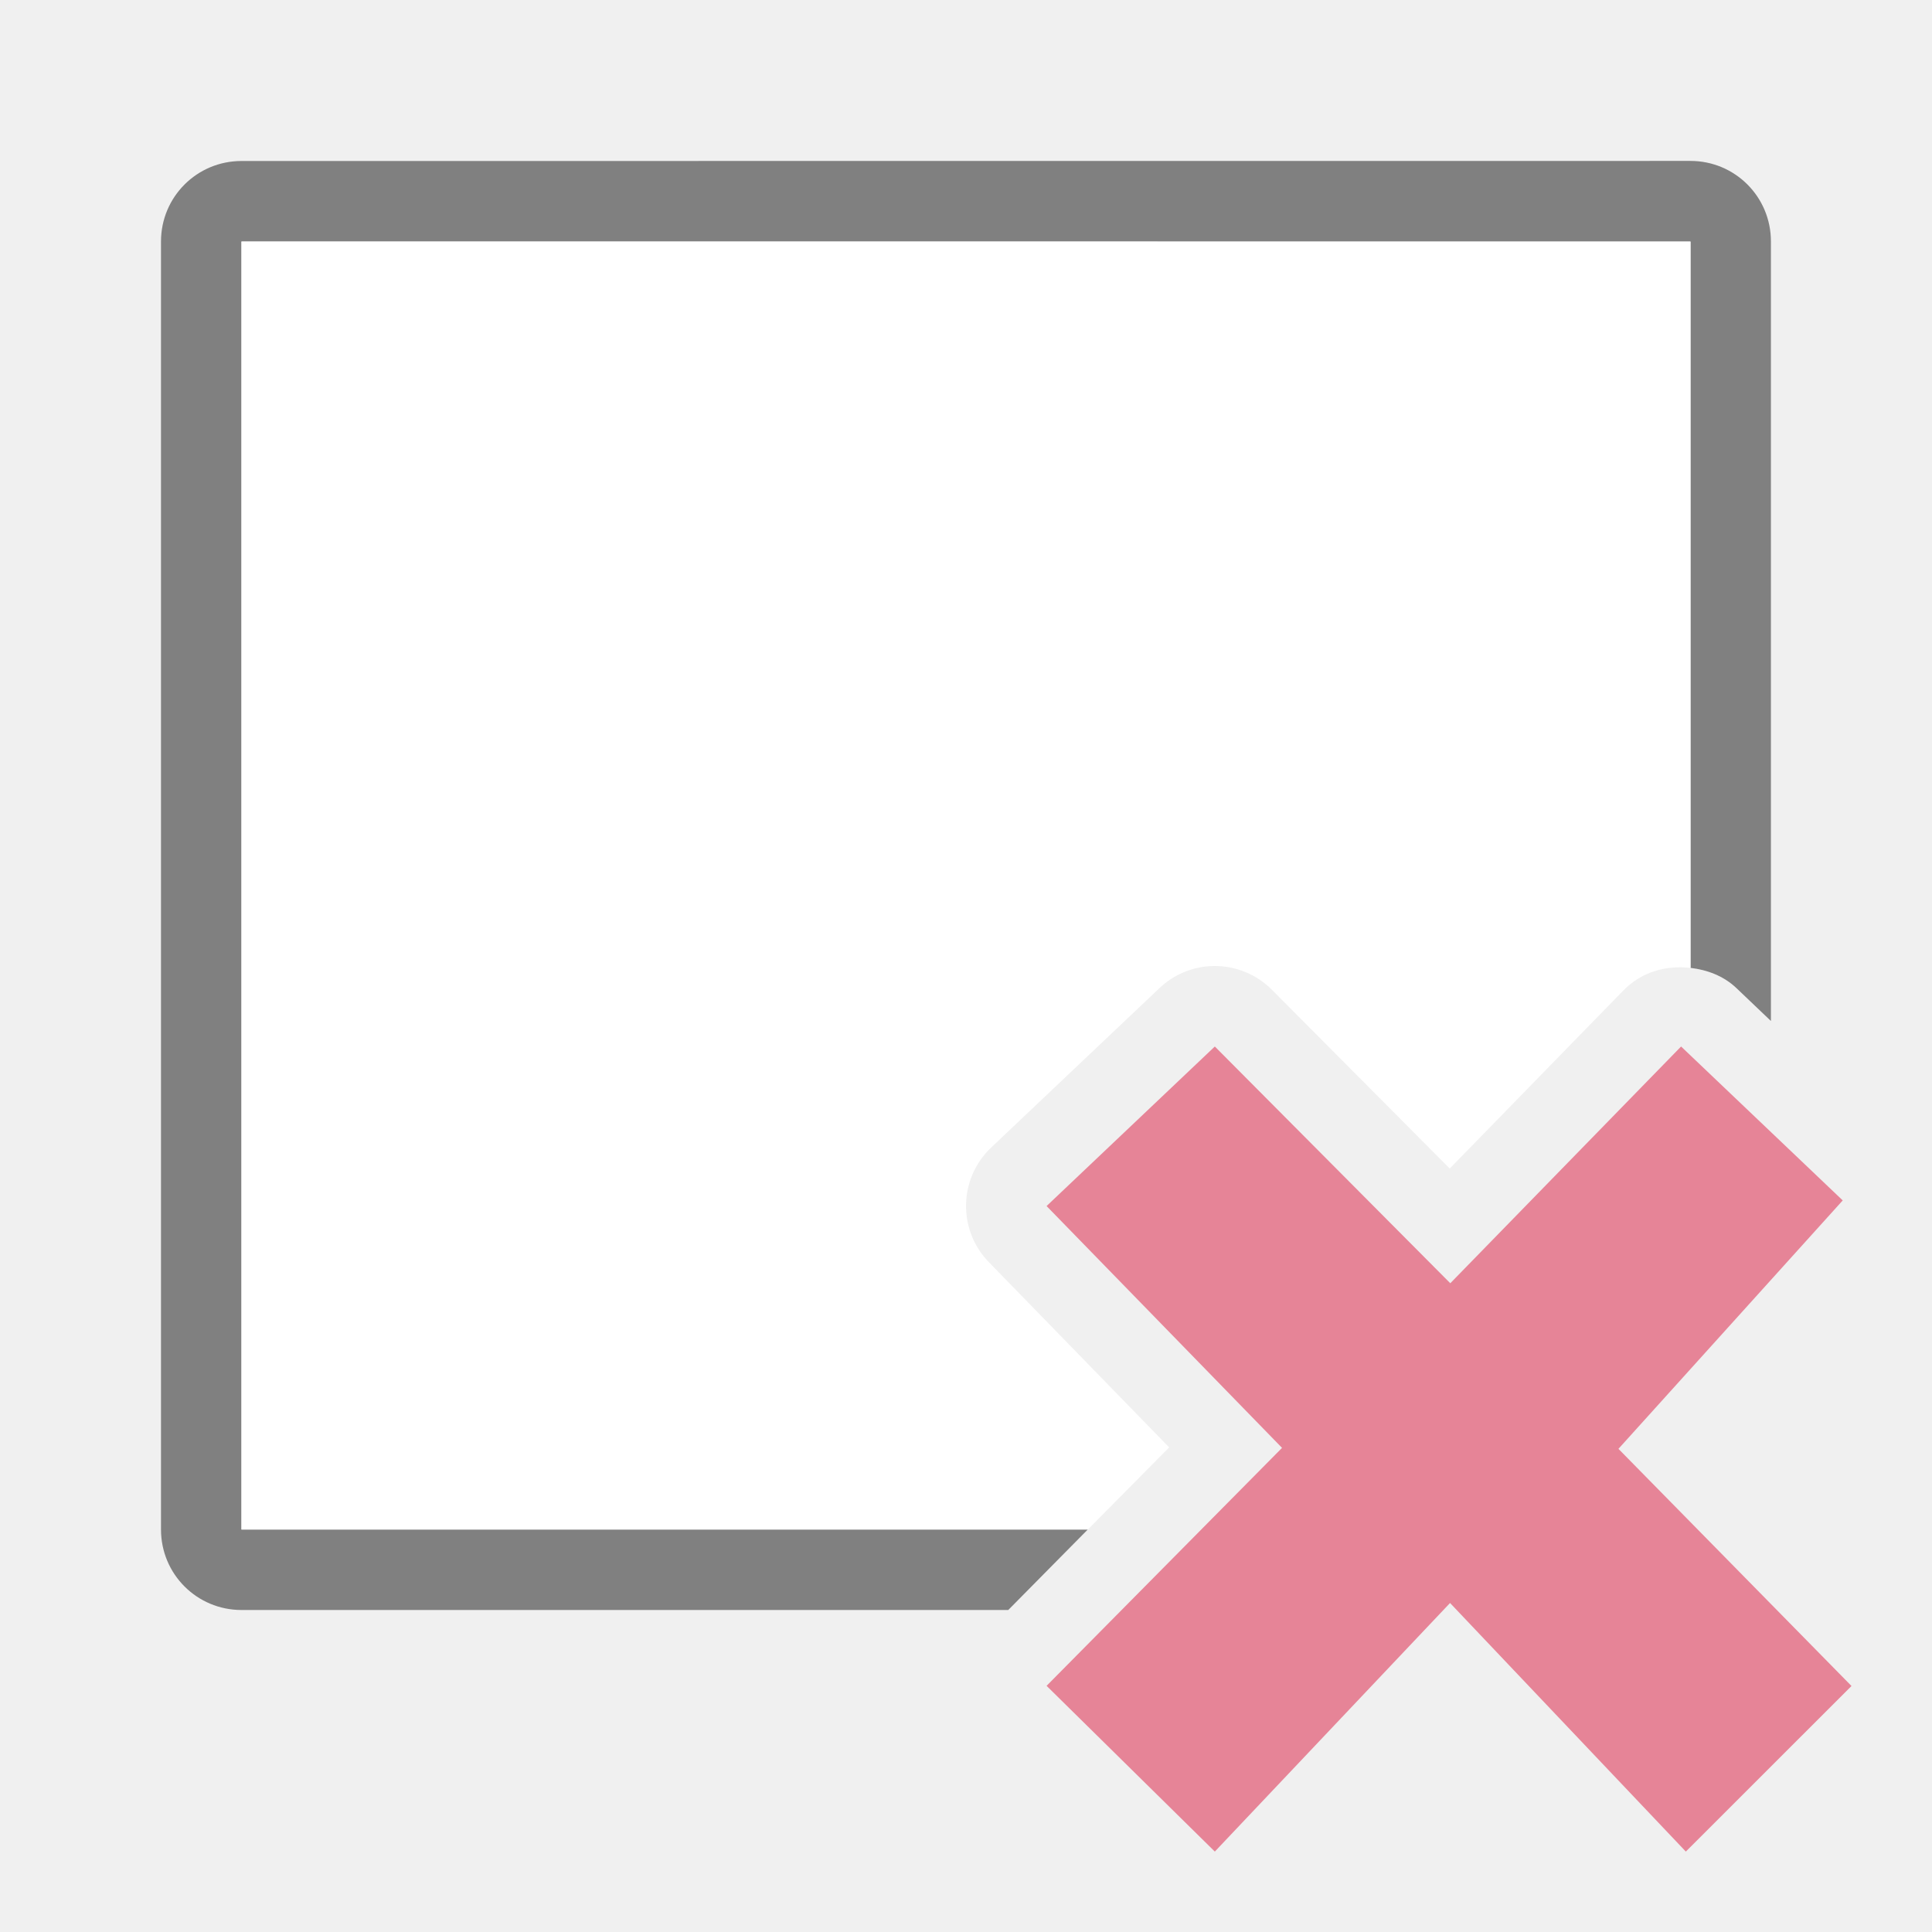
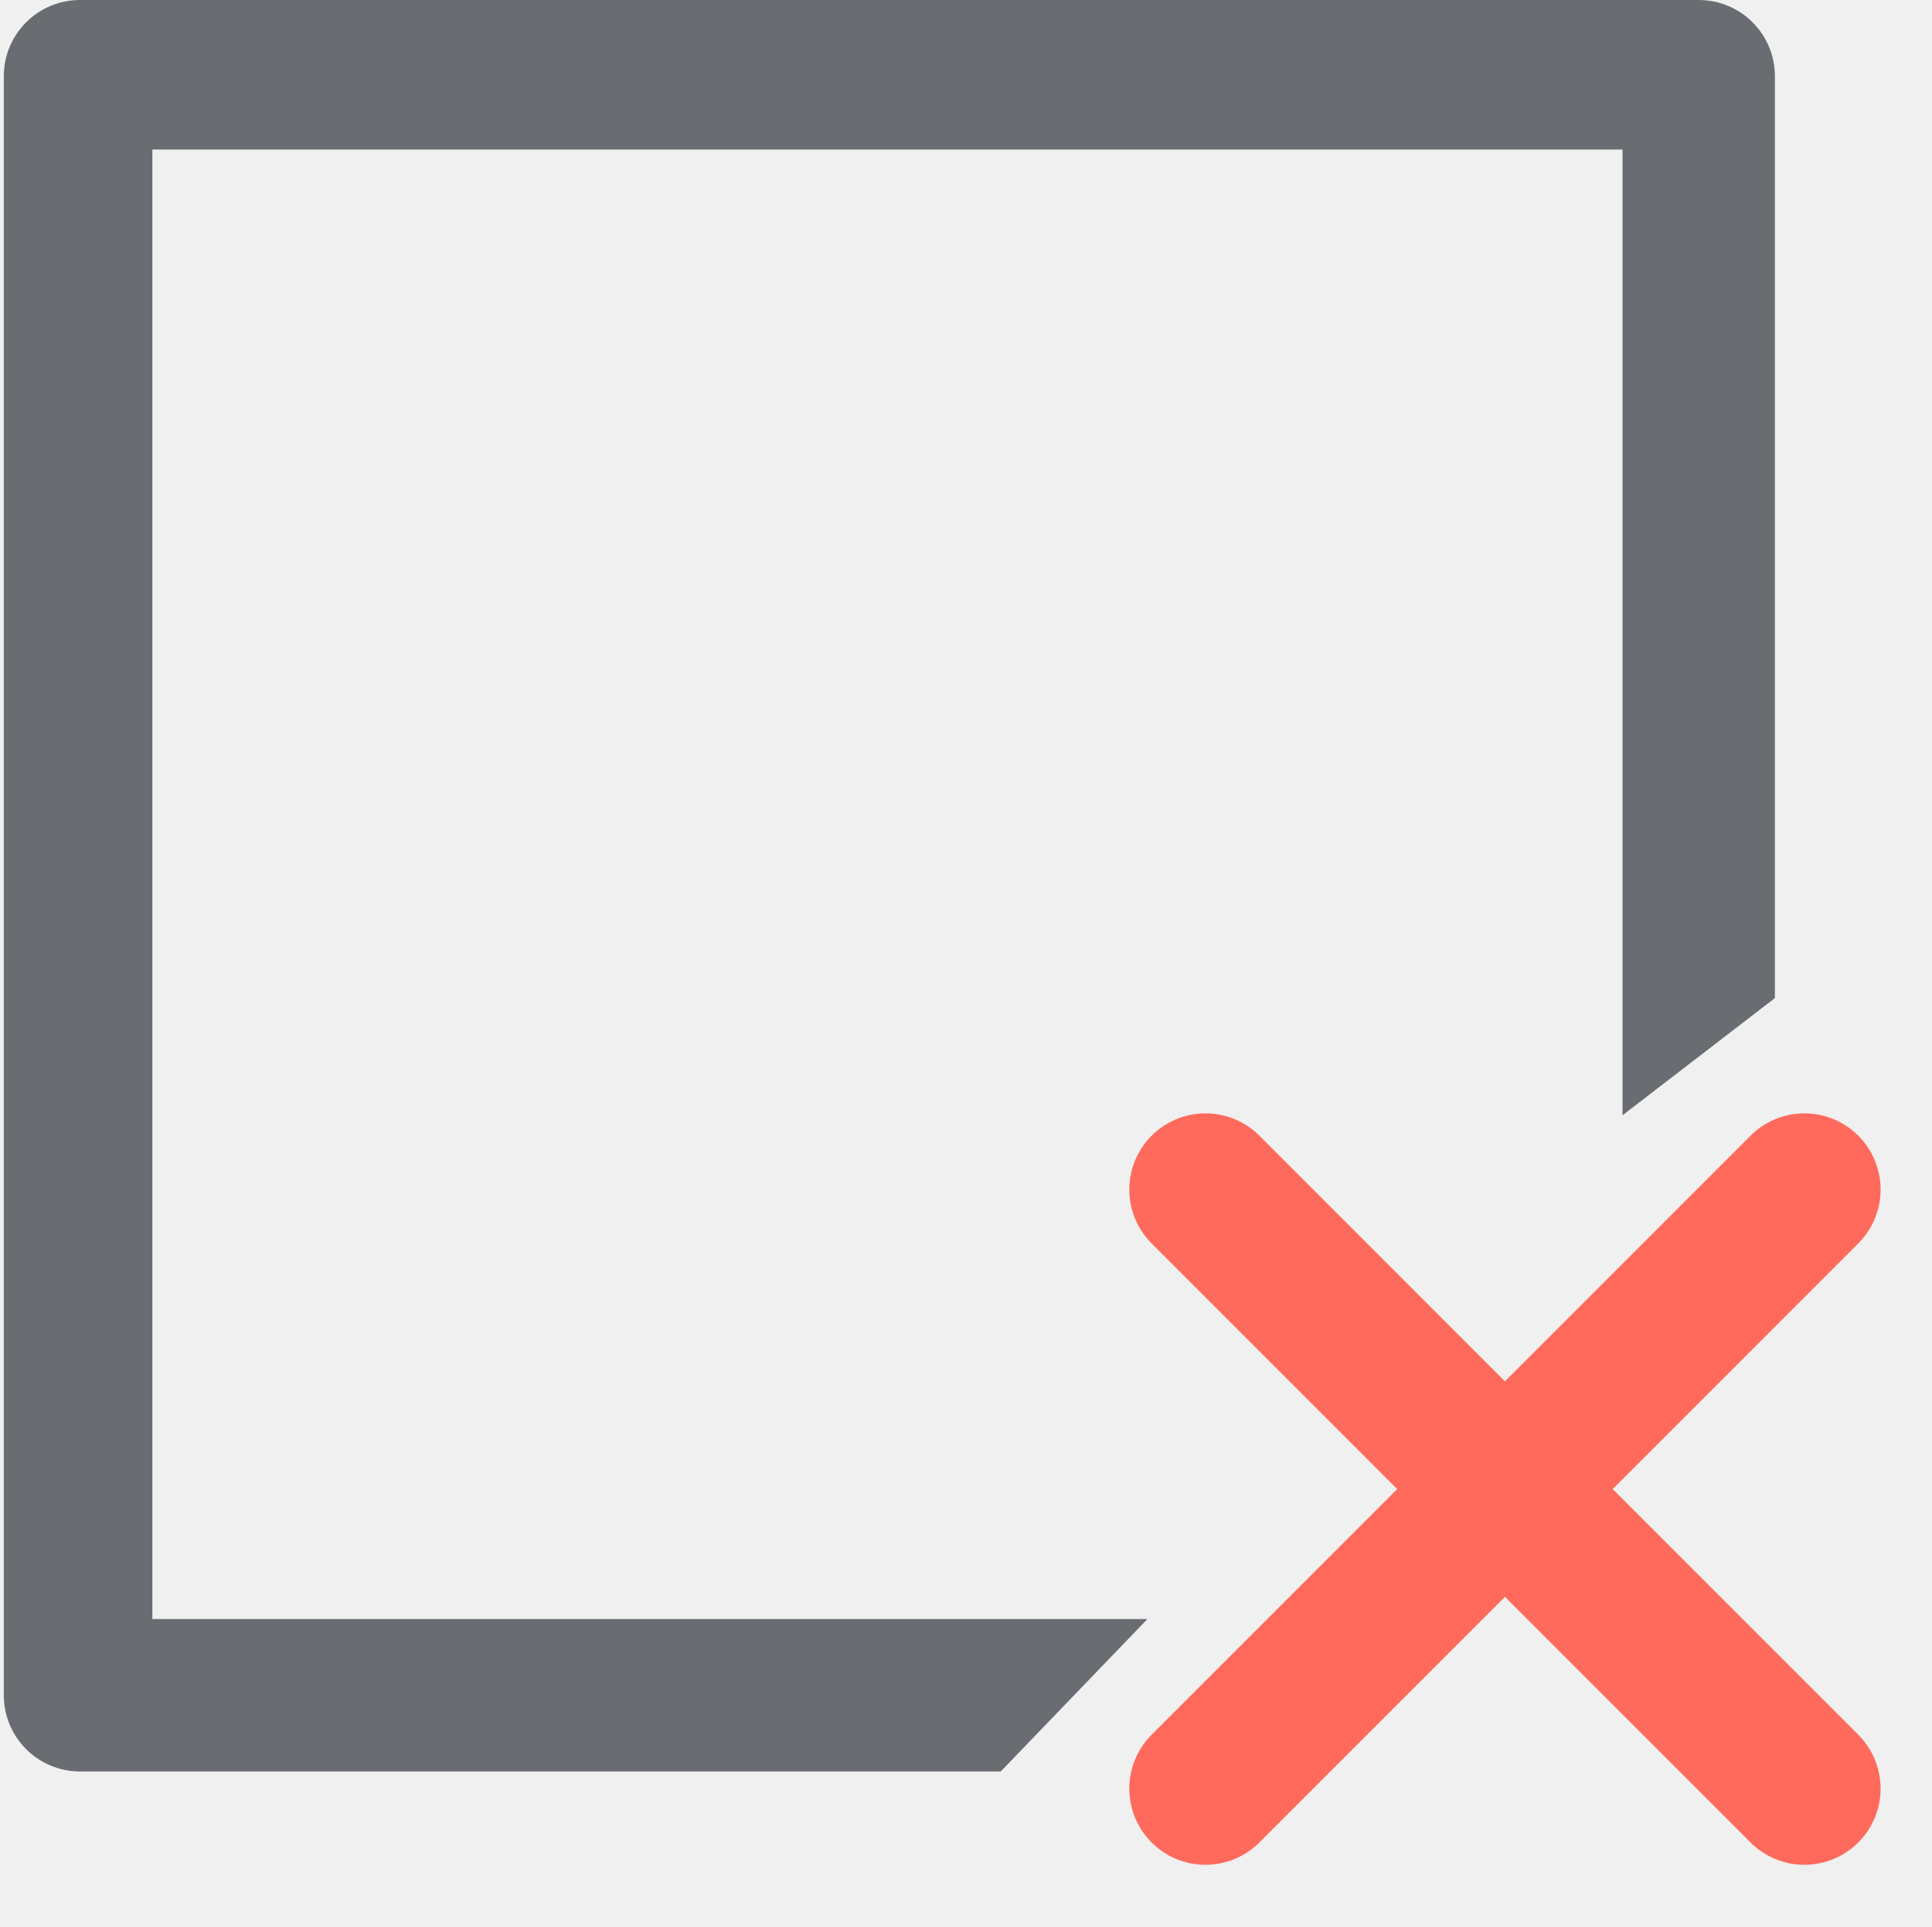
- <svg xmlns="http://www.w3.org/2000/svg" viewBox="0 0 24 24">
-   <path d="m3 2c-.554 0-1 .446-1 1v16c0 .554.446 1 1 1h9.525l.988-1h-10.514v-16h18v9.023c.207.025.41.098.572.252l.428.408v-9.684c0-.554-.446-1-1-1z" fill="#808080" />
-   <path d="m3 3v16h10.514l1.01-1.02-2.24-2.301c-.389-.4-.376-1.04.029-1.424l2.09-1.98c.183-.174.424-.272.676-.275.27-.003.53.103.721.295l2.209 2.221 2.158-2.213c.226-.232.535-.315.834-.279v-9.023z" fill="#fff" />
-   <path d="m23 20.944-2.895-2.946 2.786-3.086-2.008-1.912-2.867 2.941-2.925-2.941-2.09 1.982 2.925 3.004-2.925 2.956 2.09 2.059 2.922-3.088 2.929 3.088z" fill="#e68497" />
+ <svg xmlns="http://www.w3.org/2000/svg" viewBox="0 0 20.29 20.23">
+   <line x1="12.66" y1="12.49" x2="18.95" y2="18.78" fill="#fff" stroke="#ff6a5c" stroke-linecap="round" stroke-linejoin="round" stroke-width="1.6" />
+   <line x1="18.95" y1="12.49" x2="12.66" y2="18.78" fill="#fff" stroke="#ff6a5c" stroke-linecap="round" stroke-linejoin="round" stroke-width="1.6" />
+   <rect x="11.01" y="11.04" width="9.29" height="9.18" fill="none" />
+   <path d="M21.49,12.91V3.23a.8.8,0,0,0-.8-.8h-17a.8.8,0,0,0-.8.8v17a.8.8,0,0,0,.8.8h9.67l1.54-1.6H4.45V4H19.89V14.14" transform="translate(-2.85 -2.43)" fill="#696d72" />
</svg>
